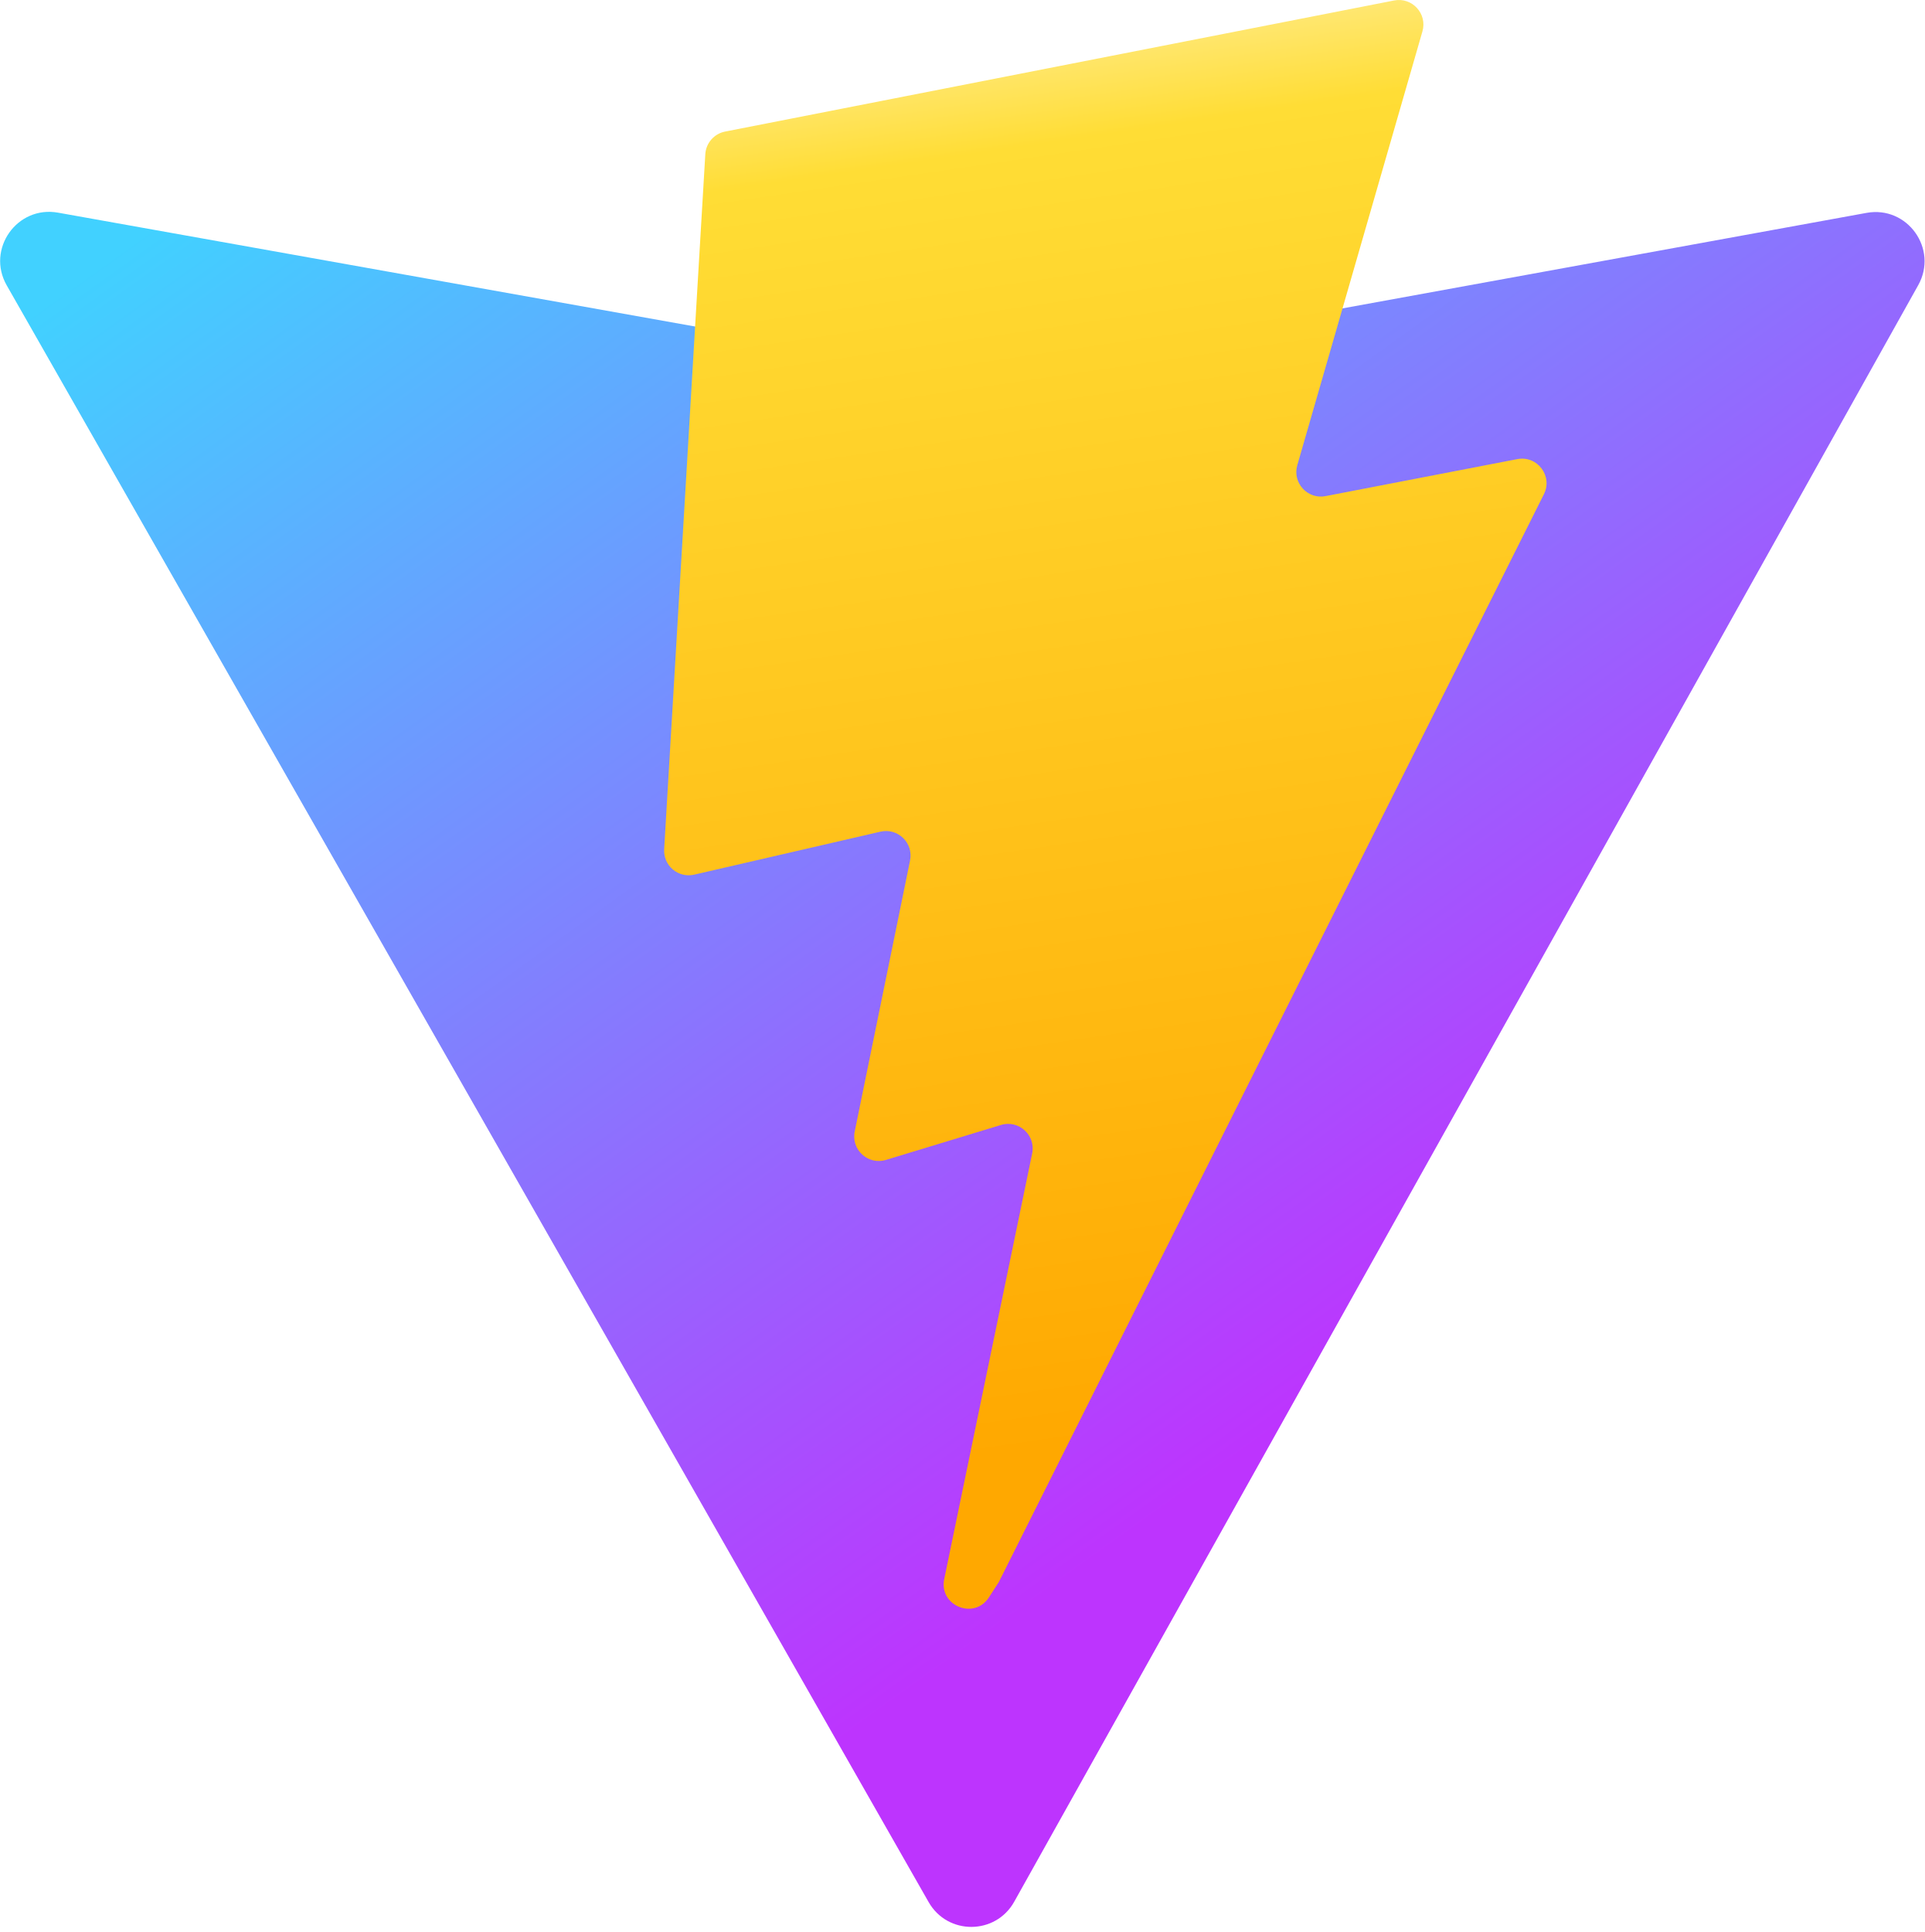
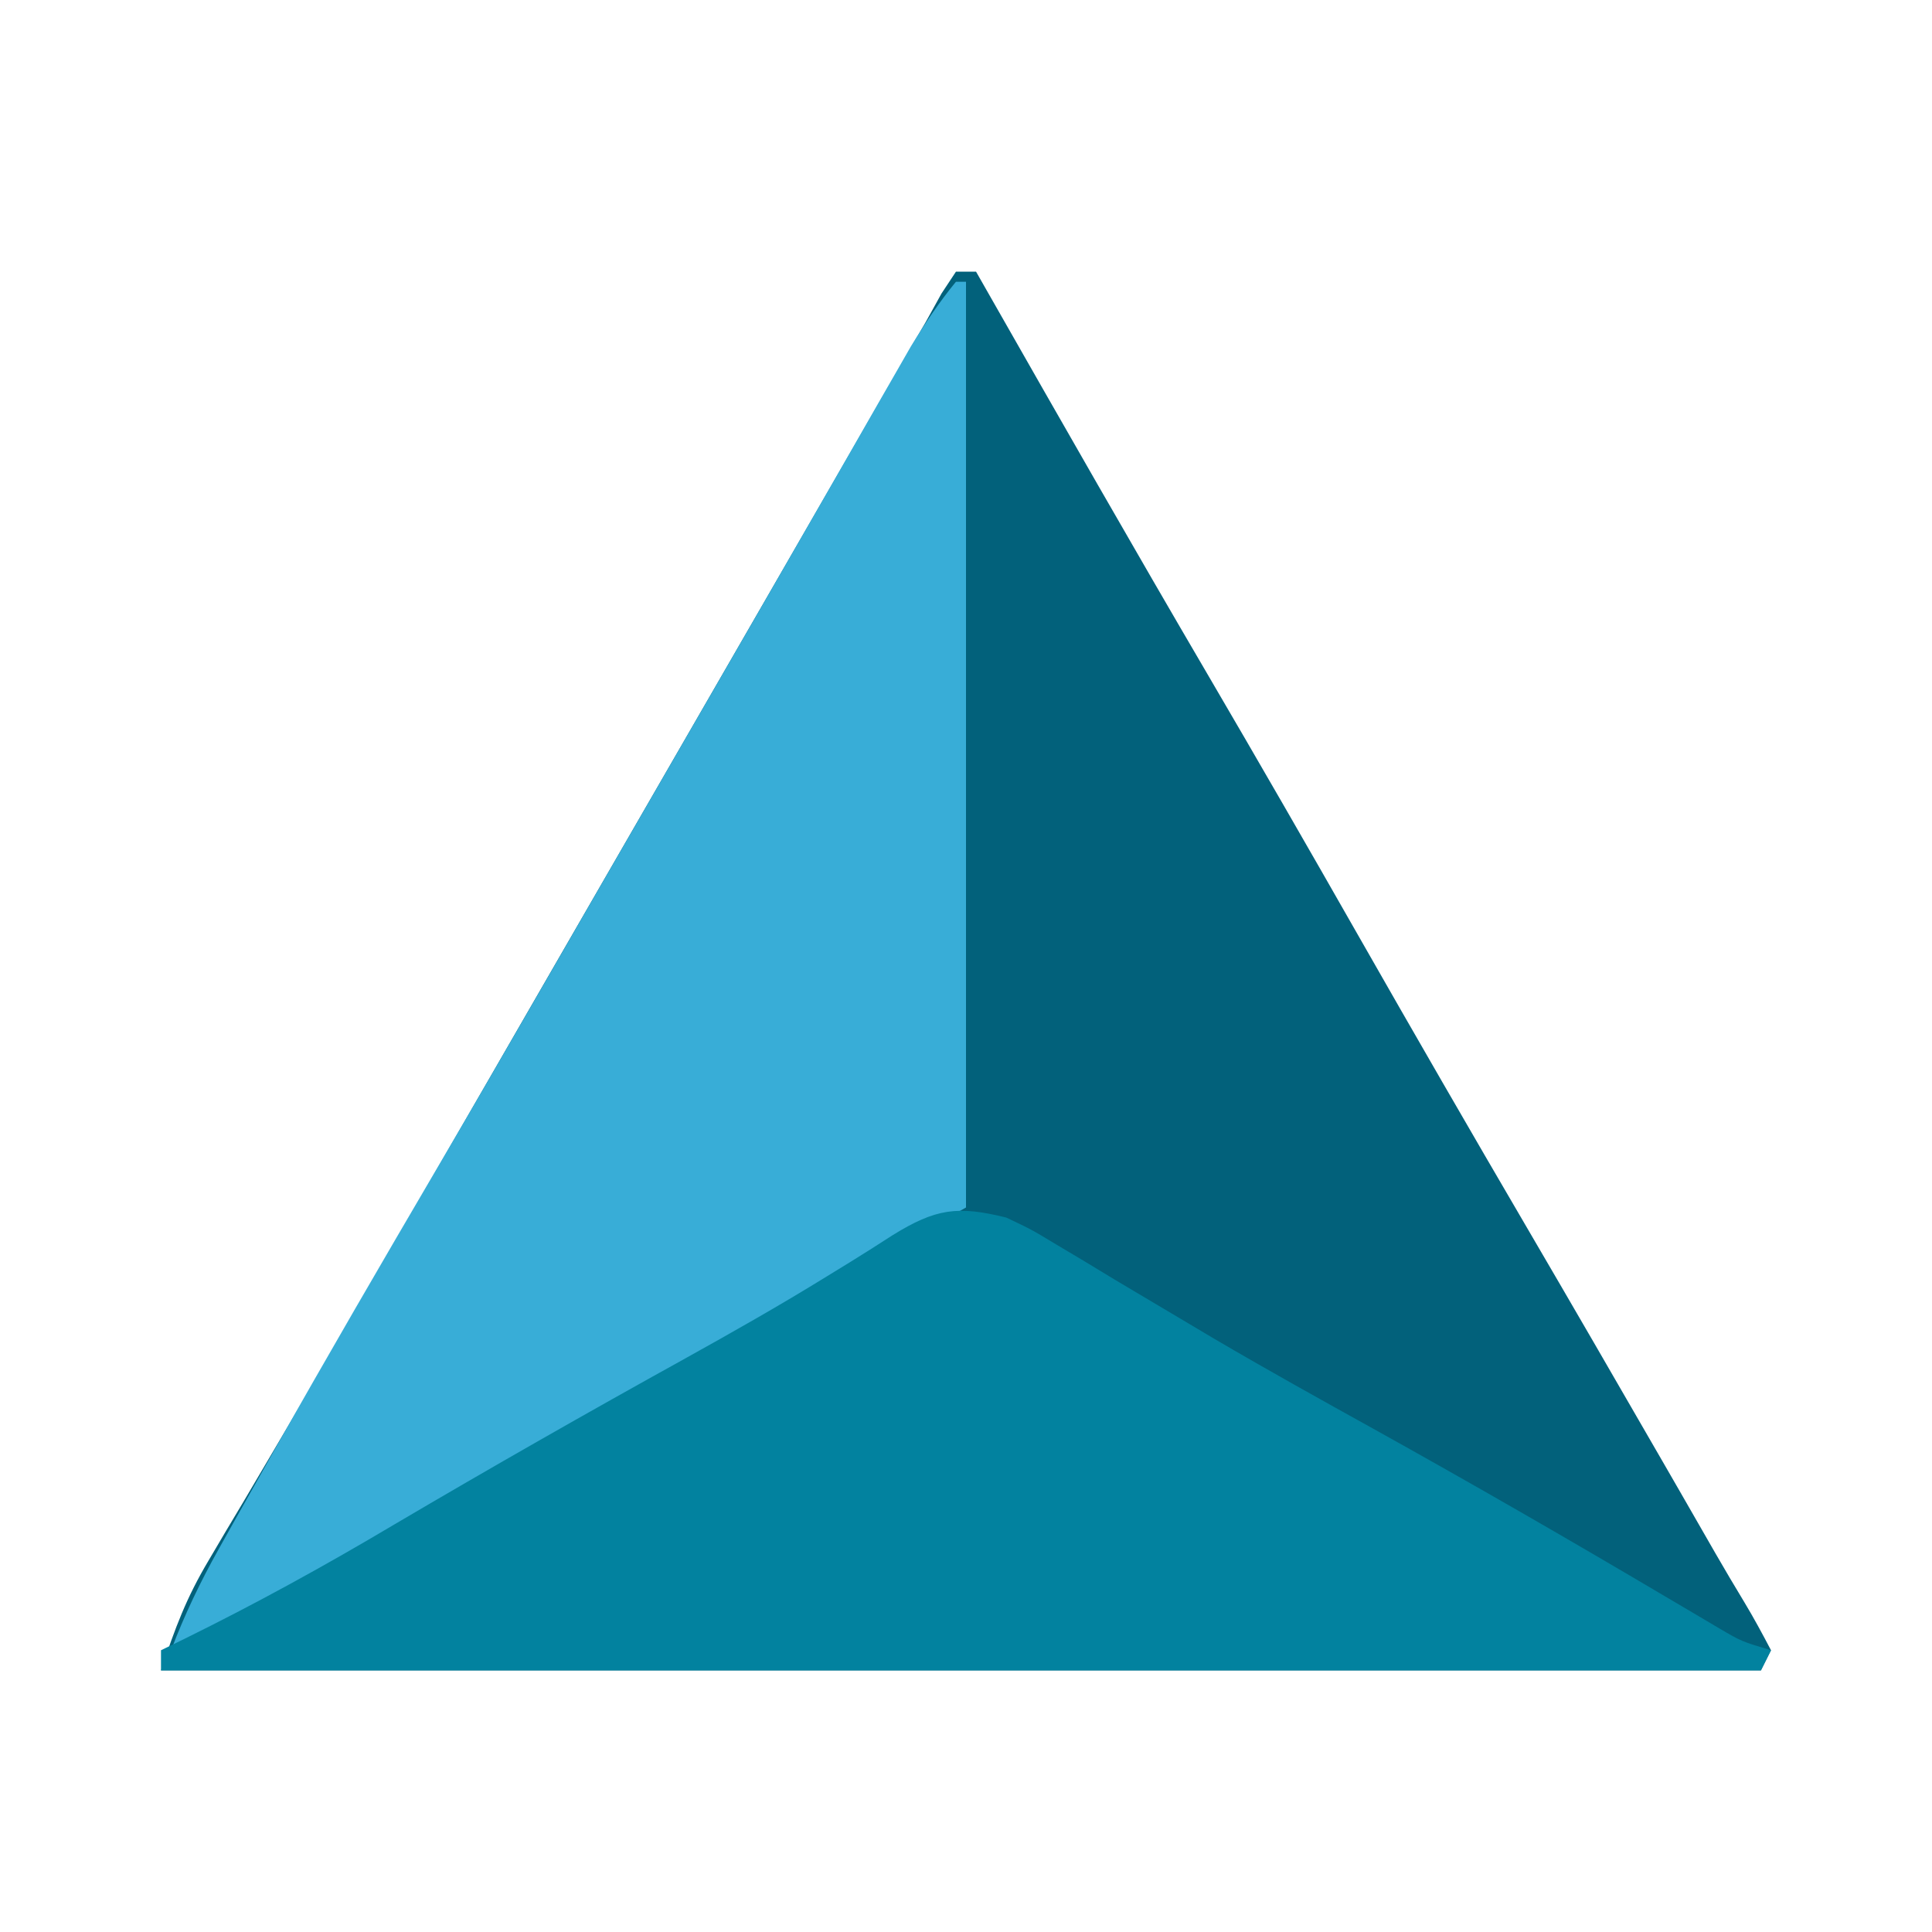
- <svg xmlns="http://www.w3.org/2000/svg" aria-hidden="true" role="img" class="iconify iconify--logos" width="31.88" height="32" preserveAspectRatio="xMidYMid meet" viewBox="0 0 256 257">
-   <defs>
-     <linearGradient id="IconifyId1813088fe1fbc01fb466" x1="-.828%" x2="57.636%" y1="7.652%" y2="78.411%">
-       <stop offset="0%" stop-color="#41D1FF" />
-       <stop offset="100%" stop-color="#BD34FE" />
-     </linearGradient>
-     <linearGradient id="IconifyId1813088fe1fbc01fb467" x1="43.376%" x2="50.316%" y1="2.242%" y2="89.03%">
-       <stop offset="0%" stop-color="#FFEA83" />
-       <stop offset="8.333%" stop-color="#FFDD35" />
-       <stop offset="100%" stop-color="#FFA800" />
-     </linearGradient>
-   </defs>
-   <path fill="url(#IconifyId1813088fe1fbc01fb466)" d="M255.153 37.938L134.897 252.976c-2.483 4.44-8.862 4.466-11.382.048L.875 37.958c-2.746-4.814 1.371-10.646 6.827-9.67l120.385 21.517a6.537 6.537 0 0 0 2.322-.004l117.867-21.483c5.438-.991 9.574 4.796 6.877 9.62Z" />
-   <path fill="url(#IconifyId1813088fe1fbc01fb467)" d="M185.432.063L96.44 17.501a3.268 3.268 0 0 0-2.634 3.014l-5.474 92.456a3.268 3.268 0 0 0 3.997 3.378l24.777-5.718c2.318-.535 4.413 1.507 3.936 3.838l-7.361 36.047c-.495 2.426 1.782 4.5 4.151 3.78l15.304-4.649c2.372-.72 4.652 1.36 4.15 3.788l-11.698 56.621c-.732 3.542 3.979 5.473 5.943 2.437l1.313-2.028l72.516-144.72c1.215-2.423-.88-5.186-3.54-4.672l-25.505 4.922c-2.396.462-4.435-1.77-3.759-4.114l16.646-57.705c.677-2.35-1.37-4.583-3.769-4.113Z" />
+ <svg xmlns="http://www.w3.org/2000/svg" version="1.1" width="192" height="192">
+   <path d="M0 0 C0.66 0 1.32 0 2 0 C2.411 0.723 2.823 1.445 3.247 2.189 C10.444 14.825 17.652 27.452 25 40 C30.056 48.635 35.046 57.306 40 66 C45.532 75.707 51.117 85.381 56.759 95.025 C61.241 102.689 65.69 110.371 70.125 118.062 C70.753 119.151 71.381 120.24 72.028 121.362 C73.183 123.366 74.335 125.372 75.485 127.379 C76.424 129.004 77.377 130.622 78.351 132.226 C79.29 133.785 80.156 135.388 81 137 C80.67 137.66 80.34 138.32 80 139 C27.53 139 -24.94 139 -79 139 C-77.572 134.715 -76.487 131.809 -74.27 128.078 C-73.722 127.149 -73.174 126.22 -72.61 125.262 C-72.017 124.268 -71.424 123.274 -70.812 122.25 C-69.536 120.086 -68.26 117.922 -66.984 115.758 C-66.325 114.642 -65.666 113.526 -64.986 112.376 C-61.811 106.979 -58.686 101.552 -55.562 96.125 C-54.303 93.94 -53.044 91.755 -51.785 89.57 C-51.16 88.485 -50.535 87.4 -49.891 86.282 C-46.763 80.853 -43.631 75.427 -40.5 70 C-39.25 67.833 -38 65.667 -36.75 63.5 C-34.25 59.167 -31.75 54.833 -29.25 50.5 C-28.63 49.426 -28.011 48.352 -27.372 47.245 C-26.132 45.095 -24.892 42.946 -23.651 40.796 C-20.726 35.727 -17.802 30.657 -14.88 25.587 C-13.502 23.196 -12.124 20.805 -10.745 18.414 C-9.775 16.73 -8.804 15.046 -7.834 13.361 C-7.244 12.338 -6.654 11.316 -6.047 10.262 C-5.53 9.364 -5.012 8.467 -4.479 7.542 C-3.991 6.703 -3.503 5.864 -3 5 C-2.483 4.066 -1.967 3.133 -1.435 2.171 C-0.961 1.455 -0.488 0.738 0 0 Z " fill="#02617B" transform="translate(95,27)" />
+   <path d="M0 0 C0.33 0 0.66 0 1 0 C1 30.36 1 60.72 1 92 C-7.25 96.62 -15.5 101.24 -24 106 C-32.95 111.221 -32.95 111.221 -41.895 116.453 C-48.458 120.281 -55.064 124.028 -61.688 127.75 C-62.745 128.347 -63.803 128.944 -64.893 129.559 C-66.375 130.388 -66.375 130.388 -67.887 131.234 C-68.755 131.721 -69.624 132.208 -70.518 132.71 C-72.964 133.982 -75.424 135.023 -78 136 C-76.655 132.456 -75.088 129.192 -73.234 125.887 C-72.681 124.899 -72.129 123.911 -71.559 122.893 C-70.962 121.835 -70.365 120.777 -69.75 119.688 C-69.127 118.579 -68.503 117.47 -67.861 116.328 C-62.521 106.861 -57.059 97.467 -51.562 88.09 C-47.868 81.784 -44.211 75.457 -40.562 69.125 C-39.629 67.505 -39.629 67.505 -38.676 65.852 C-37.414 63.662 -36.153 61.472 -34.891 59.282 C-31.148 52.786 -27.401 46.292 -23.652 39.799 C-20.721 34.723 -17.795 29.645 -14.88 24.561 C-13.503 22.16 -12.124 19.759 -10.745 17.359 C-9.773 15.665 -8.803 13.969 -7.834 12.273 C-7.244 11.247 -6.654 10.221 -6.047 9.164 C-5.53 8.261 -5.012 7.358 -4.479 6.428 C-3.1 4.164 -1.679 2.052 0 0 Z " fill="#38ADD7" transform="translate(95,28)" />
+   <path d="M0 0 C2.488 1.177 2.488 1.177 4.957 2.668 C5.892 3.224 6.826 3.78 7.789 4.354 C8.787 4.959 9.785 5.564 10.812 6.188 C12.974 7.475 15.137 8.76 17.301 10.043 C18.41 10.702 19.52 11.361 20.663 12.041 C25.894 15.112 31.195 18.057 36.5 21 C46.24 26.413 55.885 31.972 65.475 37.646 C66.891 38.481 66.891 38.481 68.336 39.332 C69.167 39.824 69.997 40.316 70.853 40.823 C73.075 42.124 73.075 42.124 76 43 C75.67 43.66 75.34 44.32 75 45 C22.53 45 -29.94 45 -84 45 C-84 44.34 -84 43.68 -84 43 C-83.264 42.642 -82.527 42.285 -81.768 41.916 C-74.598 38.389 -67.679 34.582 -60.812 30.5 C-51.251 24.865 -41.618 19.379 -31.908 14.004 C-27.17 11.372 -22.471 8.711 -17.859 5.863 C-16.695 5.149 -16.695 5.149 -15.508 4.421 C-14.095 3.547 -12.692 2.659 -11.299 1.755 C-7.001 -0.9 -4.842 -1.199 0 0 Z " fill="#02829F" transform="translate(100,121)" />
+   <path d="" fill="#0A6A84" transform="translate(0,0)" />
+   <path d="" fill="#1E9EC4" transform="translate(0,0)" />
+   <path d="" fill="#3AAED9" transform="translate(0,0)" />
+   <path d="" fill="#02627C" transform="translate(0,0)" />
+   <path d="" fill="#116882" transform="translate(0,0)" />
+   <path d="" fill="#3AAFD9" transform="translate(0,0)" />
+   <path d="" fill="#02617B" transform="translate(0,0)" />
+   <path d="" fill="#39AED8" transform="translate(0,0)" />
+   <path d="" fill="#04627C" transform="translate(0,0)" />
+   <path d="" fill="#4CBCE7" transform="translate(0,0)" />
+   <path d="" fill="#03627C" transform="translate(0,0)" />
+   <path d="" fill="#38ADD7" transform="translate(0,0)" />
+   <path d="" fill="#04627C" transform="translate(0,0)" />
+   <path d="" fill="#3BB0DA" transform="translate(0,0)" />
+   <path d="" fill="#206F8A" transform="translate(0,0)" />
+   <path d="" fill="#4CBBE6" transform="translate(0,0)" />
+   <path d="" fill="#02617B" transform="translate(0,0)" />
+   <path d="" fill="#38ADD7" transform="translate(0,0)" />
+   <path d="" fill="#106882" transform="translate(0,0)" />
+   <path d="" fill="#4CBCE6" transform="translate(0,0)" />
+   <path d="" fill="#02617B" transform="translate(0,0)" />
+   <path d="" fill="#39AED8" transform="translate(0,0)" />
+   <path d="" fill="#116881" transform="translate(0,0)" />
+   <path d="" fill="#4BBBE5" transform="translate(0,0)" />
+   <path d="" fill="#02617B" transform="translate(0,0)" />
+   <path d="" fill="#38ADD7" transform="translate(0,0)" />
+   <path d="" fill="#116882" transform="translate(0,0)" />
+   <path d="" fill="#4CBBE6" transform="translate(0,0)" />
+   <path d="" fill="#02617B" transform="translate(0,0)" />
+   <path d="" fill="#02627C" transform="translate(0,0)" />
+   <path d="" fill="#38ADD7" transform="translate(0,0)" />
+   <path d="" fill="#4BBCE6" transform="translate(0,0)" />
+   <path d="" fill="#02627C" transform="translate(0,0)" />
+   <path d="" fill="#39AED8" transform="translate(0,0)" />
+   <path d="" fill="#04627C" transform="translate(0,0)" />
+   <path d="" fill="#38ADD7" transform="translate(0,0)" />
+   <path d="" fill="#02627C" transform="translate(0,0)" />
+   <path d="" fill="#39AED8" transform="translate(0,0)" />
+   <path d="" fill="#116882" transform="translate(0,0)" />
+   <path d="" fill="#3BAFD9" transform="translate(0,0)" />
+   <path d="" fill="#03627C" transform="translate(0,0)" />
+   <path d="" fill="#39AED7" transform="translate(0,0)" />
+   <path d="" fill="#3BB0DA" transform="translate(0,0)" />
+   <path d="" fill="#03617B" transform="translate(0,0)" />
+   <path d="" fill="#116882" transform="translate(0,0)" />
+   <path d="" fill="#39AED8" transform="translate(0,0)" />
+   <path d="" fill="#02627C" transform="translate(0,0)" />
+   <path d="" fill="#38ADD7" transform="translate(0,0)" />
+   <path d="" fill="#04627C" transform="translate(0,0)" />
+   <path d="" fill="#4CBCE7" transform="translate(0,0)" />
+   <path d="" fill="#04627C" transform="translate(0,0)" />
+   <path d="" fill="#39AED7" transform="translate(0,0)" />
+   <path d="" fill="#04627C" transform="translate(0,0)" />
+   <path d="" fill="#3BB0DA" transform="translate(0,0)" />
+   <path d="" fill="#116882" transform="translate(0,0)" />
+   <path d="" fill="#3BB0DA" transform="translate(0,0)" />
+   <path d="" fill="#3BB0DA" transform="translate(0,0)" />
+   <path d="" fill="#03627B" transform="translate(0,0)" />
+   <path d="" fill="#116882" transform="translate(0,0)" />
+   <path d="" fill="#5BC8F3" transform="translate(0,0)" />
+   <path d="" fill="#02627B" transform="translate(0,0)" />
+   <path d="" fill="#39AED8" transform="translate(0,0)" />
+   <path d="" fill="#116882" transform="translate(0,0)" />
+   <path d="" fill="#4BBBE6" transform="translate(0,0)" />
+   <path d="" fill="#02627B" transform="translate(0,0)" />
+   <path d="" fill="#38ADD7" transform="translate(0,0)" />
+   <path d="" fill="#106882" transform="translate(0,0)" />
+   <path d="" fill="#4CBBE6" transform="translate(0,0)" />
+   <path d="" fill="#02617B" transform="translate(0,0)" />
+   <path d="" fill="#03627C" transform="translate(0,0)" />
+   <path d="" fill="#38ADD8" transform="translate(0,0)" />
+   <path d="" fill="#4CBBE6" transform="translate(0,0)" />
+   <path d="" fill="#03627C" transform="translate(0,0)" />
+   <path d="" fill="#38ADD8" transform="translate(0,0)" />
+   <path d="" fill="#04627C" transform="translate(0,0)" />
+   <path d="" fill="#38ADD7" transform="translate(0,0)" />
+   <path d="" fill="#2C92B5" transform="translate(0,0)" />
+   <path d="" fill="#116D8C" transform="translate(0,0)" />
+   <path d="M0 0 C2 1 2 1 2 1 Z " fill="#248BAD" transform="translate(95,25)" />
+   <path d="" fill="#187F9B" transform="translate(0,0)" />
+   <path d="" fill="#207A96" transform="translate(0,0)" />
+   <path d="" fill="#4BB7DD" transform="translate(0,0)" />
+   <path d="" fill="#03617B" transform="translate(0,0)" />
+   <path d="" fill="#03627C" transform="translate(0,0)" />
+   <path d="" fill="#38ADD8" transform="translate(0,0)" />
+   <path d="" fill="#39AED8" transform="translate(0,0)" />
+   <path d="" fill="#03617B" transform="translate(0,0)" />
+   <path d="" fill="#39AED8" transform="translate(0,0)" />
+   <path d="" fill="#03627C" transform="translate(0,0)" />
+   <path d="" fill="#38AED7" transform="translate(0,0)" />
+   <path d="" fill="#03627C" transform="translate(0,0)" />
+   <path d="" fill="#38ADD8" transform="translate(0,0)" />
+   <path d="" fill="#02627B" transform="translate(0,0)" />
+   <path d="" fill="#39ADD8" transform="translate(0,0)" />
+   <path d="" fill="#03627B" transform="translate(0,0)" />
+   <path d="" fill="#38ADD8" transform="translate(0,0)" />
+   <path d="" fill="#186B85" transform="translate(0,0)" />
+   <path d="" fill="#38ADD8" transform="translate(0,0)" />
+   <path d="" fill="#03627C" transform="translate(0,0)" />
+   <path d="" fill="#39AED8" transform="translate(0,0)" />
+   <path d="" fill="#03627C" transform="translate(0,0)" />
+   <path d="" fill="#39AED8" transform="translate(0,0)" />
+   <path d="" fill="#03627C" transform="translate(0,0)" />
+   <path d="" fill="#38AED8" transform="translate(0,0)" />
+   <path d="" fill="#03627B" transform="translate(0,0)" />
+   <path d="" fill="#39AED8" transform="translate(0,0)" />
+   <path d="" fill="#03627C" transform="translate(0,0)" />
+   <path d="" fill="#38AED7" transform="translate(0,0)" />
+   <path d="" fill="#03627B" transform="translate(0,0)" />
+   <path d="" fill="#38ADD7" transform="translate(0,0)" />
+   <path d="" fill="#03627C" transform="translate(0,0)" />
+   <path d="" fill="#39AED7" transform="translate(0,0)" />
+   <path d="" fill="#39AED7" transform="translate(0,0)" />
+   <path d="" fill="#03627C" transform="translate(0,0)" />
+   <path d="" fill="#03627C" transform="translate(0,0)" />
+   <path d="" fill="#39AED8" transform="translate(0,0)" />
+   <path d="" fill="#03617B" transform="translate(0,0)" />
+   <path d="" fill="#39AED8" transform="translate(0,0)" />
+   <path d="" fill="#03627B" transform="translate(0,0)" />
+   <path d="" fill="#38AED7" transform="translate(0,0)" />
+   <path d="" fill="#03617C" transform="translate(0,0)" />
+   <path d="" fill="#39AED8" transform="translate(0,0)" />
+   <path d="" fill="#03627B" transform="translate(0,0)" />
+   <path d="" fill="#39AED8" transform="translate(0,0)" />
+   <path d="" fill="#03627B" transform="translate(0,0)" />
+   <path d="" fill="#03627C" transform="translate(0,0)" />
+   <path d="" fill="#39AED8" transform="translate(0,0)" />
+   <path d="" fill="#38AED8" transform="translate(0,0)" />
+   <path d="" fill="#03627C" transform="translate(0,0)" />
+   <path d="" fill="#39ADD8" transform="translate(0,0)" />
+   <path d="" fill="#02627C" transform="translate(0,0)" />
+   <path d="" fill="#39AED8" transform="translate(0,0)" />
+   <path d="" fill="#02617B" transform="translate(0,0)" />
+   <path d="" fill="#39AED7" transform="translate(0,0)" />
+   <path d="" fill="#03617B" transform="translate(0,0)" />
+   <path d="" fill="#39AED8" transform="translate(0,0)" />
+   <path d="" fill="#03627C" transform="translate(0,0)" />
+   <path d="" fill="#39ADD8" transform="translate(0,0)" />
+   <path d="" fill="#03627B" transform="translate(0,0)" />
+   <path d="" fill="#39ADD7" transform="translate(0,0)" />
+   <path d="" fill="#04627D" transform="translate(0,0)" />
+   <path d="" fill="#03627C" transform="translate(0,0)" />
+   <path d="" fill="#39AED8" transform="translate(0,0)" />
+   <path d="" fill="#52C1EC" transform="translate(0,0)" />
+   <path d="" fill="#06637D" transform="translate(0,0)" />
+   <path d="" fill="#39AED8" transform="translate(0,0)" />
+   <path d="" fill="#03617B" transform="translate(0,0)" />
+   <path d="" fill="#39ADD8" transform="translate(0,0)" />
+   <path d="" fill="#06637D" transform="translate(0,0)" />
+   <path d="" fill="#38AED8" transform="translate(0,0)" />
+   <path d="" fill="#186B85" transform="translate(0,0)" />
+   <path d="" fill="#39AED8" transform="translate(0,0)" />
+   <path d="" fill="#03627C" transform="translate(0,0)" />
+   <path d="" fill="#38AED7" transform="translate(0,0)" />
+   <path d="" fill="#39AED8" transform="translate(0,0)" />
+   <path d="" fill="#03627B" transform="translate(0,0)" />
+   <path d="" fill="#03627C" transform="translate(0,0)" />
+   <path d="" fill="#39AED8" transform="translate(0,0)" />
+   <path d="" fill="#03627C" transform="translate(0,0)" />
+   <path d="" fill="#39AED8" transform="translate(0,0)" />
+   <path d="" fill="#00607A" transform="translate(0,0)" />
+   <path d="" fill="#39AED8" transform="translate(0,0)" />
+   <path d="" fill="#117897" transform="translate(0,0)" />
+   <path d="" fill="#2794B7" transform="translate(0,0)" />
</svg>
